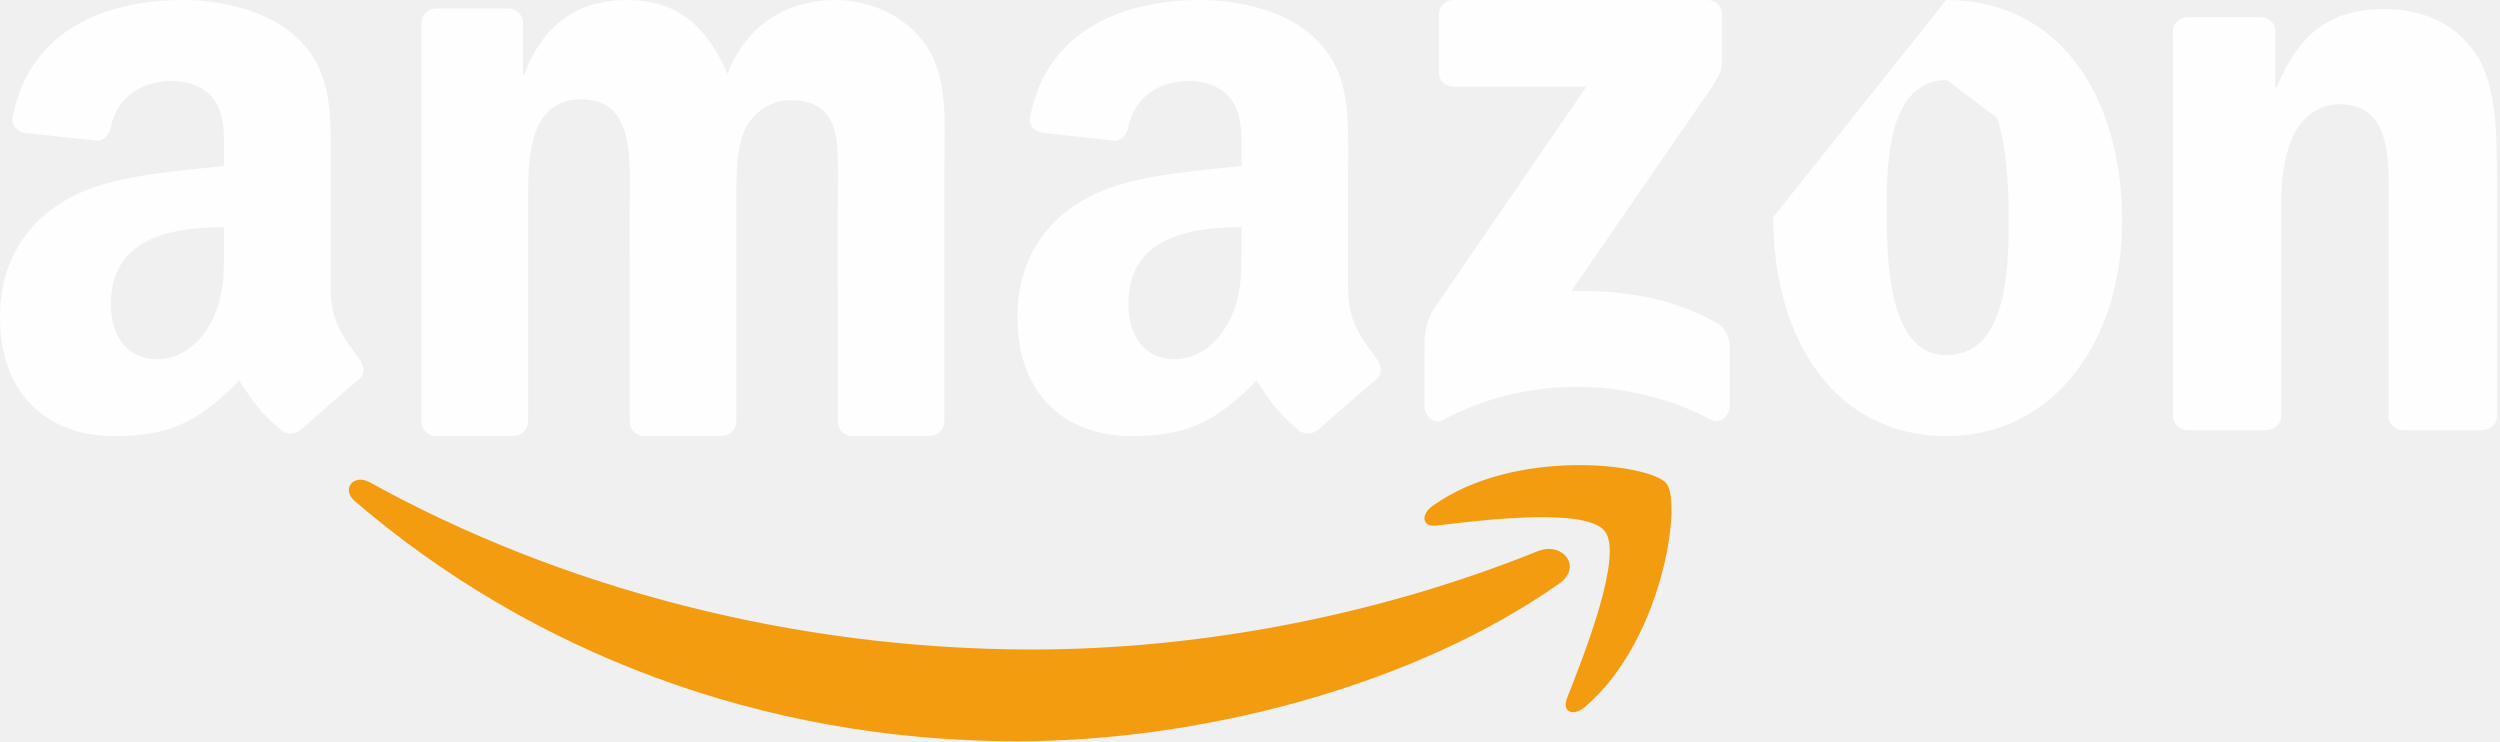
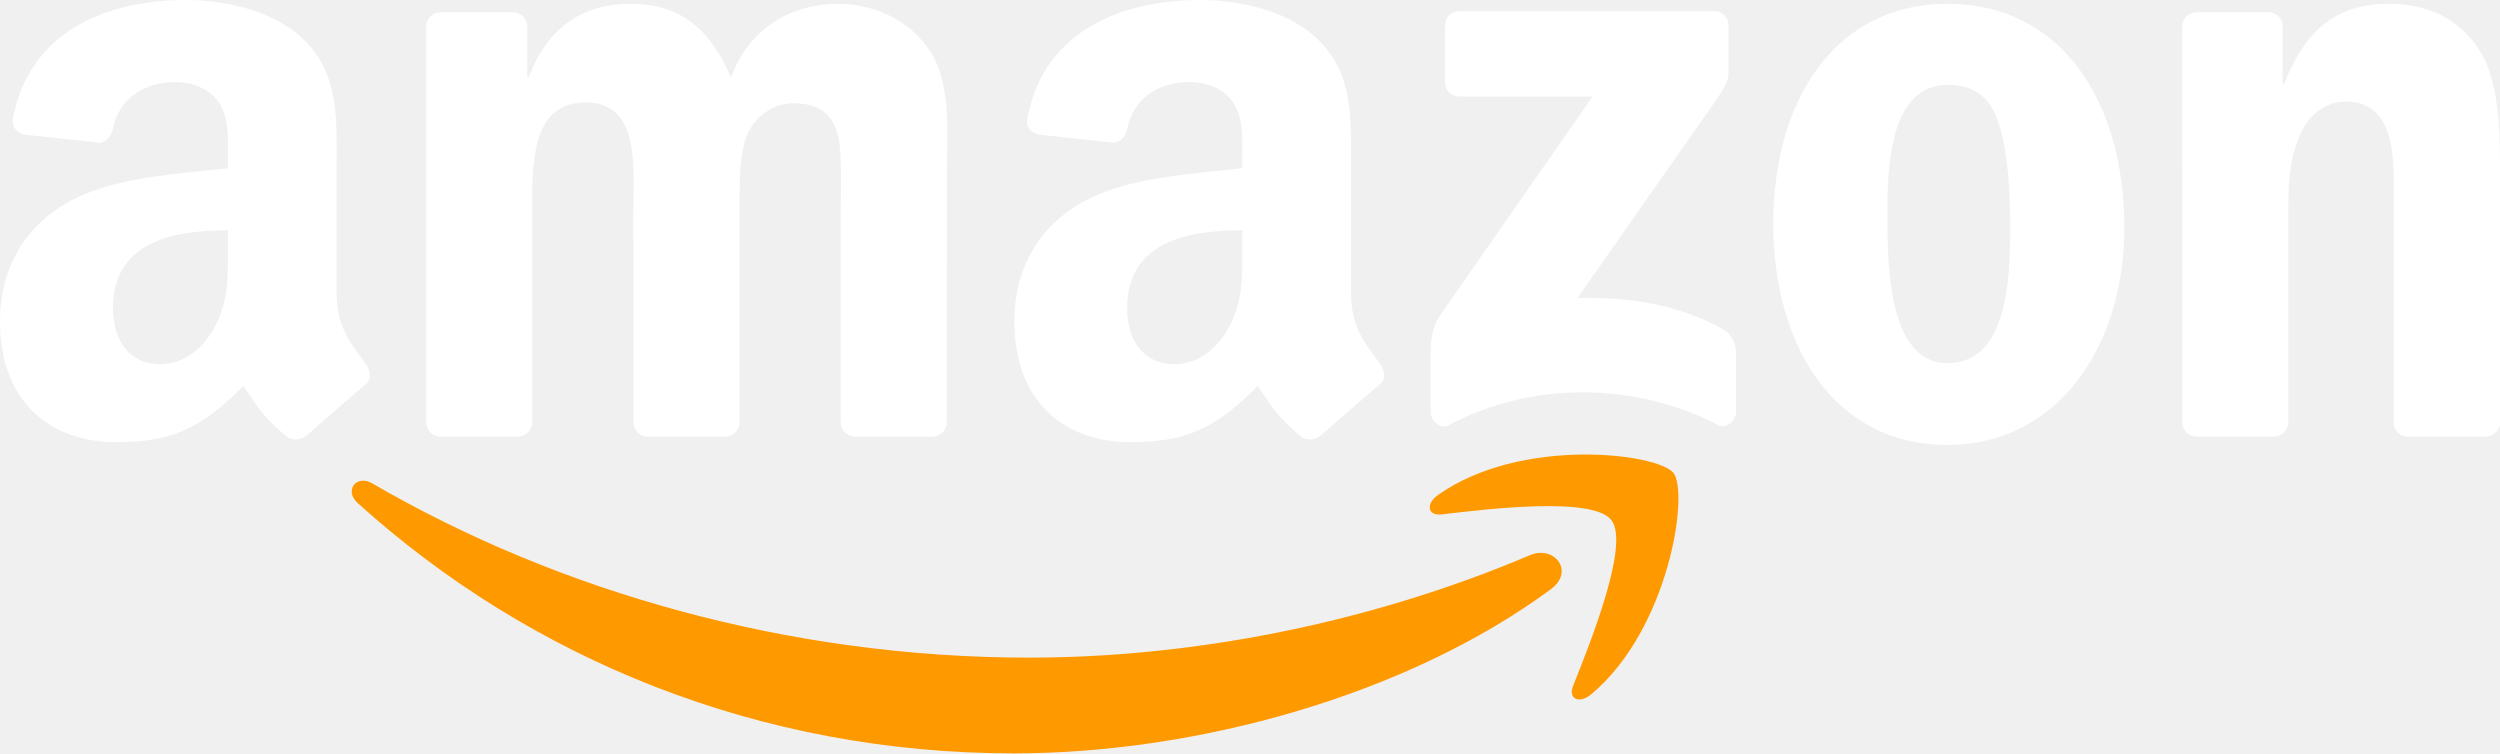
- <svg xmlns="http://www.w3.org/2000/svg" width="172" height="51" viewBox="0 0 172 51">
-   <defs>
-     <clipPath id="cbrka">
-       <path d="M149.5.62h22.282v28.978H149.5z" />
-     </clipPath>
-   </defs>
-   <g>
-     <g>
-       <g>
-         <path fill="#f49c10" d="M107.258 40.162C97.173 47.239 82.555 51 69.964 51c-17.642 0-33.533-6.202-45.556-16.524-.945-.81-.1-1.918 1.036-1.292 12.971 7.18 29.01 11.501 45.58 11.501 11.178 0 23.463-2.205 34.767-6.763 1.704-.687 3.135 1.067 1.467 2.24" />
-       </g>
-       <g>
-         <path fill="#f49c10" d="M110.416 36.551c-1.27-1.65-8.393-.78-11.592-.391-.97.118-1.123-.74-.248-1.366 5.685-4.054 14.998-2.882 16.077-1.527 1.09 1.369-.286 10.85-5.61 15.374-.821.693-1.6.323-1.236-.597 1.2-3.037 3.88-9.84 2.61-11.493" />
-       </g>
-       <g>
-         <path fill="#fefefe" d="M98.997 4.968V1.005C99 .401 99.445 0 99.987 0h17.479c.559 0 1.007.412 1.007 1.001v3.395c-.003.572-.477 1.316-1.313 2.495l-9.055 13.135c3.356-.083 6.916.43 9.97 2.173.687.394.872.976.925 1.547v4.227c0 .582-.626 1.254-1.288.904-5.379-2.864-12.519-3.175-18.47.036-.608.329-1.242-.337-1.242-.919v-4.016c0-.644.01-1.747.651-2.726l10.49-15.287h-9.134c-.558 0-1.007-.404-1.01-.997" />
-       </g>
-       <g>
-         <path fill="#fefefe" d="M35.3 30h-5.345c-.508-.032-.916-.416-.955-.908l.004-27.52c0-.553.461-.99 1.03-.99h4.976c.522.025.94.42.973.925V5.1h.1C37.382 1.622 39.825 0 43.12 0c3.34 0 5.437 1.622 6.933 5.1C51.35 1.622 54.295 0 57.436 0c2.247 0 4.694.926 6.189 3.011C65.32 5.33 64.97 8.69 64.97 11.643l-.004 17.366c0 .55-.457.991-1.03.991H58.6c-.537-.036-.959-.46-.959-.987l-.004-14.593c0-1.155.1-4.052-.15-5.153-.397-1.852-1.595-2.373-3.14-2.373-1.3 0-2.648.865-3.195 2.258-.548 1.389-.497 3.704-.497 5.268v14.59c0 .549-.462.99-1.034.99h-5.338c-.536-.036-.958-.46-.958-.987l-.008-14.593c0-3.068.501-7.587-3.29-7.587-3.843 0-3.692 4.4-3.692 7.587v14.59c0 .549-.466.99-1.034.99" />
-       </g>
-       <g>
-         <path fill="#fefefe" d="M133.9 0c7.854 0 12.1 6.704 12.1 15.225C146 23.465 141.312 30 133.9 30c-7.7 0-11.9-6.708-11.9-15.056zm.05 5.51c-3.902 0-4.146 5.282-4.146 8.582 0 3.295-.05 10.341 4.097 10.341 4.1 0 4.298-5.683 4.298-9.148 0-2.274-.099-5.003-.793-7.162z" />
-       </g>
-       <g>
-         <g />
-         <g clip-path="url(#cbrka)">
-           <path fill="#fefefe" d="M155.888 29.598h-5.407c-.545-.035-.974-.444-.974-.953L149.5 2.048c.044-.485.494-.866 1.042-.866h5.034c.472.024.86.329.962.745V5.99h.102c1.518-3.637 3.646-5.37 7.394-5.37 2.433 0 4.811.839 6.333 3.134 1.416 2.125 1.416 5.706 1.416 8.278v16.73c-.061.472-.504.836-1.038.836h-5.44c-.502-.031-.908-.385-.966-.836V14.327c0-2.908.356-7.162-3.392-7.162-1.319 0-2.535.839-3.142 2.125-.759 1.623-.86 3.245-.86 5.037v14.314c-.011.53-.48.957-1.057.957" />
-         </g>
-       </g>
-       <g>
-         <path fill="#fefefe" d="M85.412 16.762c0 2.045.049 3.749-.98 5.568-.83 1.476-2.153 2.386-3.62 2.386-2.005 0-3.181-1.532-3.181-3.805 0-4.472 3.997-5.284 7.78-5.284zm5.281 12.81a250.103 250.103 0 0 1 4.012-3.486c.427-.351.353-.917.017-1.395-.955-1.324-1.974-2.403-1.974-4.865V11.65c0-3.468.249-6.65-2.3-9.036C88.443.682 85.118 0 82.573 0c-4.977 0-10.529 1.866-11.694 8.038-.123.657.35.998.78 1.097l5.068.551c.473-.024.82-.492.907-.966.438-2.126 2.209-3.151 4.207-3.151 1.075 0 2.296.397 2.934 1.363.735 1.082.637 2.557.637 3.808v.678c-3.035.345-6.997.573-9.836 1.82C72.3 14.661 70 17.556 70 21.818 70 27.274 73.423 30 77.827 30c3.72 0 5.754-.878 8.624-3.815.949 1.38 1.26 2.048 2.996 3.499.389.21.89.19 1.236-.123z" />
-       </g>
-       <g>
-         <path fill="#fefefe" d="M15.412 16.762c0 2.045.05 3.749-.98 5.568-.83 1.476-2.153 2.386-3.62 2.386-2.005 0-3.181-1.532-3.181-3.805 0-4.472 3.997-5.284 7.781-5.284zm5.282 12.81a250.072 250.072 0 0 1 4.012-3.486c.427-.351.35-.917.017-1.395-.955-1.324-1.974-2.403-1.974-4.865V11.65c0-3.468.245-6.65-2.296-9.036C18.443.682 15.118 0 12.573 0 7.597 0 2.042 1.866.88 8.038c-.123.657.35.998.78 1.097l5.069.551c.472-.024.819-.492.906-.966.434-2.126 2.213-3.151 4.208-3.151 1.075 0 2.296.397 2.933 1.363.732 1.082.637 2.557.637 3.808v.678c-3.035.345-6.997.573-9.832 1.82C2.3 14.661 0 17.556 0 21.818 0 27.274 3.423 30 7.827 30c3.72 0 5.751-.878 8.625-3.815.949 1.38 1.257 2.048 2.996 3.499.389.21.89.19 1.236-.123z" />
-       </g>
-     </g>
-   </g>
+ <svg xmlns="http://www.w3.org/2000/svg" version="1.0" width="1000" height="301.354" viewBox="0 0 1000 301.354" id="svg1936">
+   <defs id="defs1938" />
+   <path d="m 620.38,235.668 c -58.112,42.833 -142.341,65.686 -214.861,65.686 -101.685,0 -193.227,-37.609 -262.482,-100.161 -5.441,-4.919 -0.566,-11.622 5.964,-7.792 74.74,43.486 167.153,69.647 262.613,69.647 64.38,0 135.202,-13.32 200.322,-40.961 9.838,-4.179 18.065,6.442 8.445,13.581" id="path8" style="fill:#ff9900;fill-opacity:1;fill-rule:evenodd;stroke:none" />
+   <path d="m 644.539,208.027 c -7.4,-9.489 -49.101,-4.484 -67.819,-2.264 -5.702,0.696 -6.573,-4.266 -1.436,-7.835 33.213,-23.375 87.712,-16.628 94.067,-8.793 6.355,7.879 -1.654,62.508 -32.865,88.582 -4.788,4.005 -9.359,1.872 -7.226,-3.439 7.008,-17.499 22.722,-56.719 15.279,-66.252" id="path10" style="fill:#ff9900;fill-opacity:1;fill-rule:evenodd;stroke:none" />
+   <path d="m 578.026,32.908 0,-22.722 c 0,-3.439 2.612,-5.746 5.746,-5.746 l 101.728,0 c 3.265,0 5.876,2.351 5.876,5.746 l 0,19.458 c -0.043,3.265 -2.786,7.531 -7.661,14.278 l -52.714,75.262 c 19.588,-0.479 40.265,2.438 58.025,12.449 4.005,2.264 5.093,5.572 5.398,8.836 l 0,24.246 c 0,3.308 -3.656,7.182 -7.487,5.18 -31.298,-16.411 -72.868,-18.195 -107.474,0.174 -3.526,1.915 -7.226,-1.915 -7.226,-5.224 l 0,-23.027 c 0,-3.7 0.043,-10.012 3.743,-15.627 l 61.072,-87.581 -53.149,0 c -3.265,0 -5.876,-2.307 -5.876,-5.702" id="path12" style="fill:#fff;fill-rule:evenodd;stroke:none" />
+   <path d="m 206.939,174.684 -30.949,0 c -2.96,-0.218 -5.311,-2.438 -5.528,-5.267 l 0,-158.839 c 0,-3.178 2.655,-5.702 5.964,-5.702 l 28.86,0 c 3.004,0.131 5.398,2.438 5.615,5.311 l 0,20.764 0.566,0 C 218.996,10.883 233.143,1.524 252.209,1.524 c 19.371,0 31.472,9.359 40.178,29.426 7.487,-20.067 24.507,-29.426 42.746,-29.426 12.972,0 27.162,5.354 35.825,17.368 9.794,13.364 7.792,32.778 7.792,49.798 l -0.043,100.248 c 0,3.178 -2.655,5.746 -5.964,5.746 l -30.906,0 c -3.091,-0.218 -5.572,-2.699 -5.572,-5.746 l 0,-84.186 c 0,-6.704 0.609,-23.419 -0.871,-29.774 -2.307,-10.665 -9.228,-13.668 -18.195,-13.668 -7.487,0 -15.322,5.006 -18.5,13.015 -3.178,8.009 -2.873,21.416 -2.873,30.427 l 0,84.186 c 0,3.178 -2.655,5.746 -5.964,5.746 l -30.906,0 c -3.134,-0.218 -5.572,-2.699 -5.572,-5.746 l -0.043,-84.186 c 0,-17.716 2.916,-43.791 -19.066,-43.791 -22.244,0 -21.373,25.421 -21.373,43.791 l 0,84.186 c 0,3.178 -2.655,5.746 -5.964,5.746" id="path14" style="fill:#fff;fill-rule:evenodd;stroke:none" />
+   <path d="m 778.958,1.524 c 45.923,0 70.779,39.438 70.779,89.583 0,48.448 -27.467,86.885 -70.779,86.885 -45.096,0 -69.647,-39.438 -69.647,-88.582 0,-49.449 24.855,-87.886 69.647,-87.886 m 0.261,32.429 c -22.809,0 -24.246,31.08 -24.246,50.451 0,19.414 -0.305,60.854 23.985,60.854 23.985,0 25.116,-33.431 25.116,-53.802 0,-13.407 -0.566,-29.426 -4.614,-42.136 -3.482,-11.056 -10.403,-15.366 -20.241,-15.366" id="path16" style="fill:#fff;fill-rule:evenodd;stroke:none" />
+   <path d="m 909.285,174.684 -30.819,0 c -3.091,-0.218 -5.572,-2.699 -5.572,-5.746 l -0.043,-158.882 c 0.261,-2.916 2.829,-5.18 5.964,-5.18 l 28.686,0 c 2.699,0.131 4.919,1.959 5.528,4.44 l 0,24.289 0.566,0 C 922.257,11.884 934.401,1.524 955.774,1.524 c 13.886,0 27.424,5.006 36.129,18.718 C 1000,32.952 1000,54.325 1000,69.691 l 0,99.987 c -0.348,2.786 -2.916,5.006 -5.963,5.006 l -31.036,0 c -2.829,-0.218 -5.18,-2.307 -5.485,-5.006 l 0,-86.275 c 0,-17.368 2.002,-42.789 -19.371,-42.789 -7.531,0 -14.452,5.049 -17.891,12.711 -4.353,9.707 -4.919,19.371 -4.919,30.079 l 0,85.535 c -0.043,3.178 -2.742,5.746 -6.051,5.746" id="path18" style="fill:#fff;fill-rule:evenodd;stroke:none" />
+   <path d="m 496.931,98.812 c 0,12.058 0.305,22.113 -5.789,32.821 -4.919,8.706 -12.754,14.06 -21.416,14.06 -11.884,0 -18.848,-9.054 -18.848,-22.418 0,-26.379 23.636,-31.167 46.054,-31.167 l 0,6.704 m 31.211,75.436 c -2.046,1.828 -5.006,1.959 -7.313,0.74 -10.273,-8.532 -12.145,-12.493 -17.76,-20.633 -16.976,17.325 -29.034,22.505 -51.016,22.505 -26.074,0 -46.315,-16.062 -46.315,-48.23 0,-25.116 13.581,-42.223 32.995,-50.581 16.802,-7.4 40.265,-8.706 58.199,-10.752 l 0,-4.005 c 0,-7.356 0.566,-16.062 -3.787,-22.418 -3.744,-5.702 -10.969,-8.053 -17.368,-8.053 -11.796,0 -22.287,6.051 -24.855,18.587 -0.522,2.786 -2.568,5.528 -5.398,5.659 L 415.531,53.846 C 413.007,53.28 410.177,51.234 410.917,47.36 417.795,10.97 450.703,2.1708008e-4 480.129,2.1708008e-4 c 15.061,0 34.736,4.005 46.62,15.409 15.061,14.06 13.625,32.821 13.625,53.236 l 0,48.231 c 0,14.495 6.007,20.851 11.666,28.686 1.959,2.786 2.394,6.138 -0.131,8.227 -6.312,5.267 -17.542,15.061 -23.724,20.546 l -0.043,-0.087" id="path28" style="fill:#fff;fill-rule:evenodd;stroke:none" />
+   <path d="m 91.194,98.812 c 0,12.058 0.305,22.113 -5.789,32.821 -4.919,8.706 -12.711,14.06 -21.416,14.06 -11.884,0 -18.805,-9.054 -18.805,-22.418 0,-26.379 23.636,-31.167 46.011,-31.167 l 0,6.704 m 31.211,75.436 c -2.046,1.828 -5.006,1.959 -7.313,0.74 -10.273,-8.532 -12.101,-12.493 -17.76,-20.633 C 80.355,171.68 68.341,176.86 46.315,176.86 20.285,176.86 -2.141151e-6,160.798 -2.141151e-6,128.63 -2.141151e-6,103.513 13.625,86.406 32.995,78.048 49.798,70.648 73.26,69.343 91.194,67.297 l 0,-4.005 c 0,-7.356 0.566,-16.062 -3.744,-22.418 -3.787,-5.702 -11.013,-8.053 -17.368,-8.053 -11.796,0 -22.331,6.051 -24.899,18.587 -0.522,2.786 -2.568,5.528 -5.354,5.659 L 9.794,53.846 C 7.269,53.28 4.484,51.234 5.18,47.36 12.101,10.97 44.966,2.1708008e-4 74.392,2.1708008e-4 c 15.061,0 34.736,4.005 46.62,15.409 15.061,14.06 13.625,32.821 13.625,53.236 l 0,48.231 c 0,14.495 6.007,20.851 11.666,28.686 2.002,2.786 2.438,6.138 -0.087,8.227 -6.312,5.267 -17.542,15.061 -23.724,20.546 l -0.087,-0.087" id="path30" style="fill:#fff;fill-rule:evenodd;stroke:none" />
</svg>
